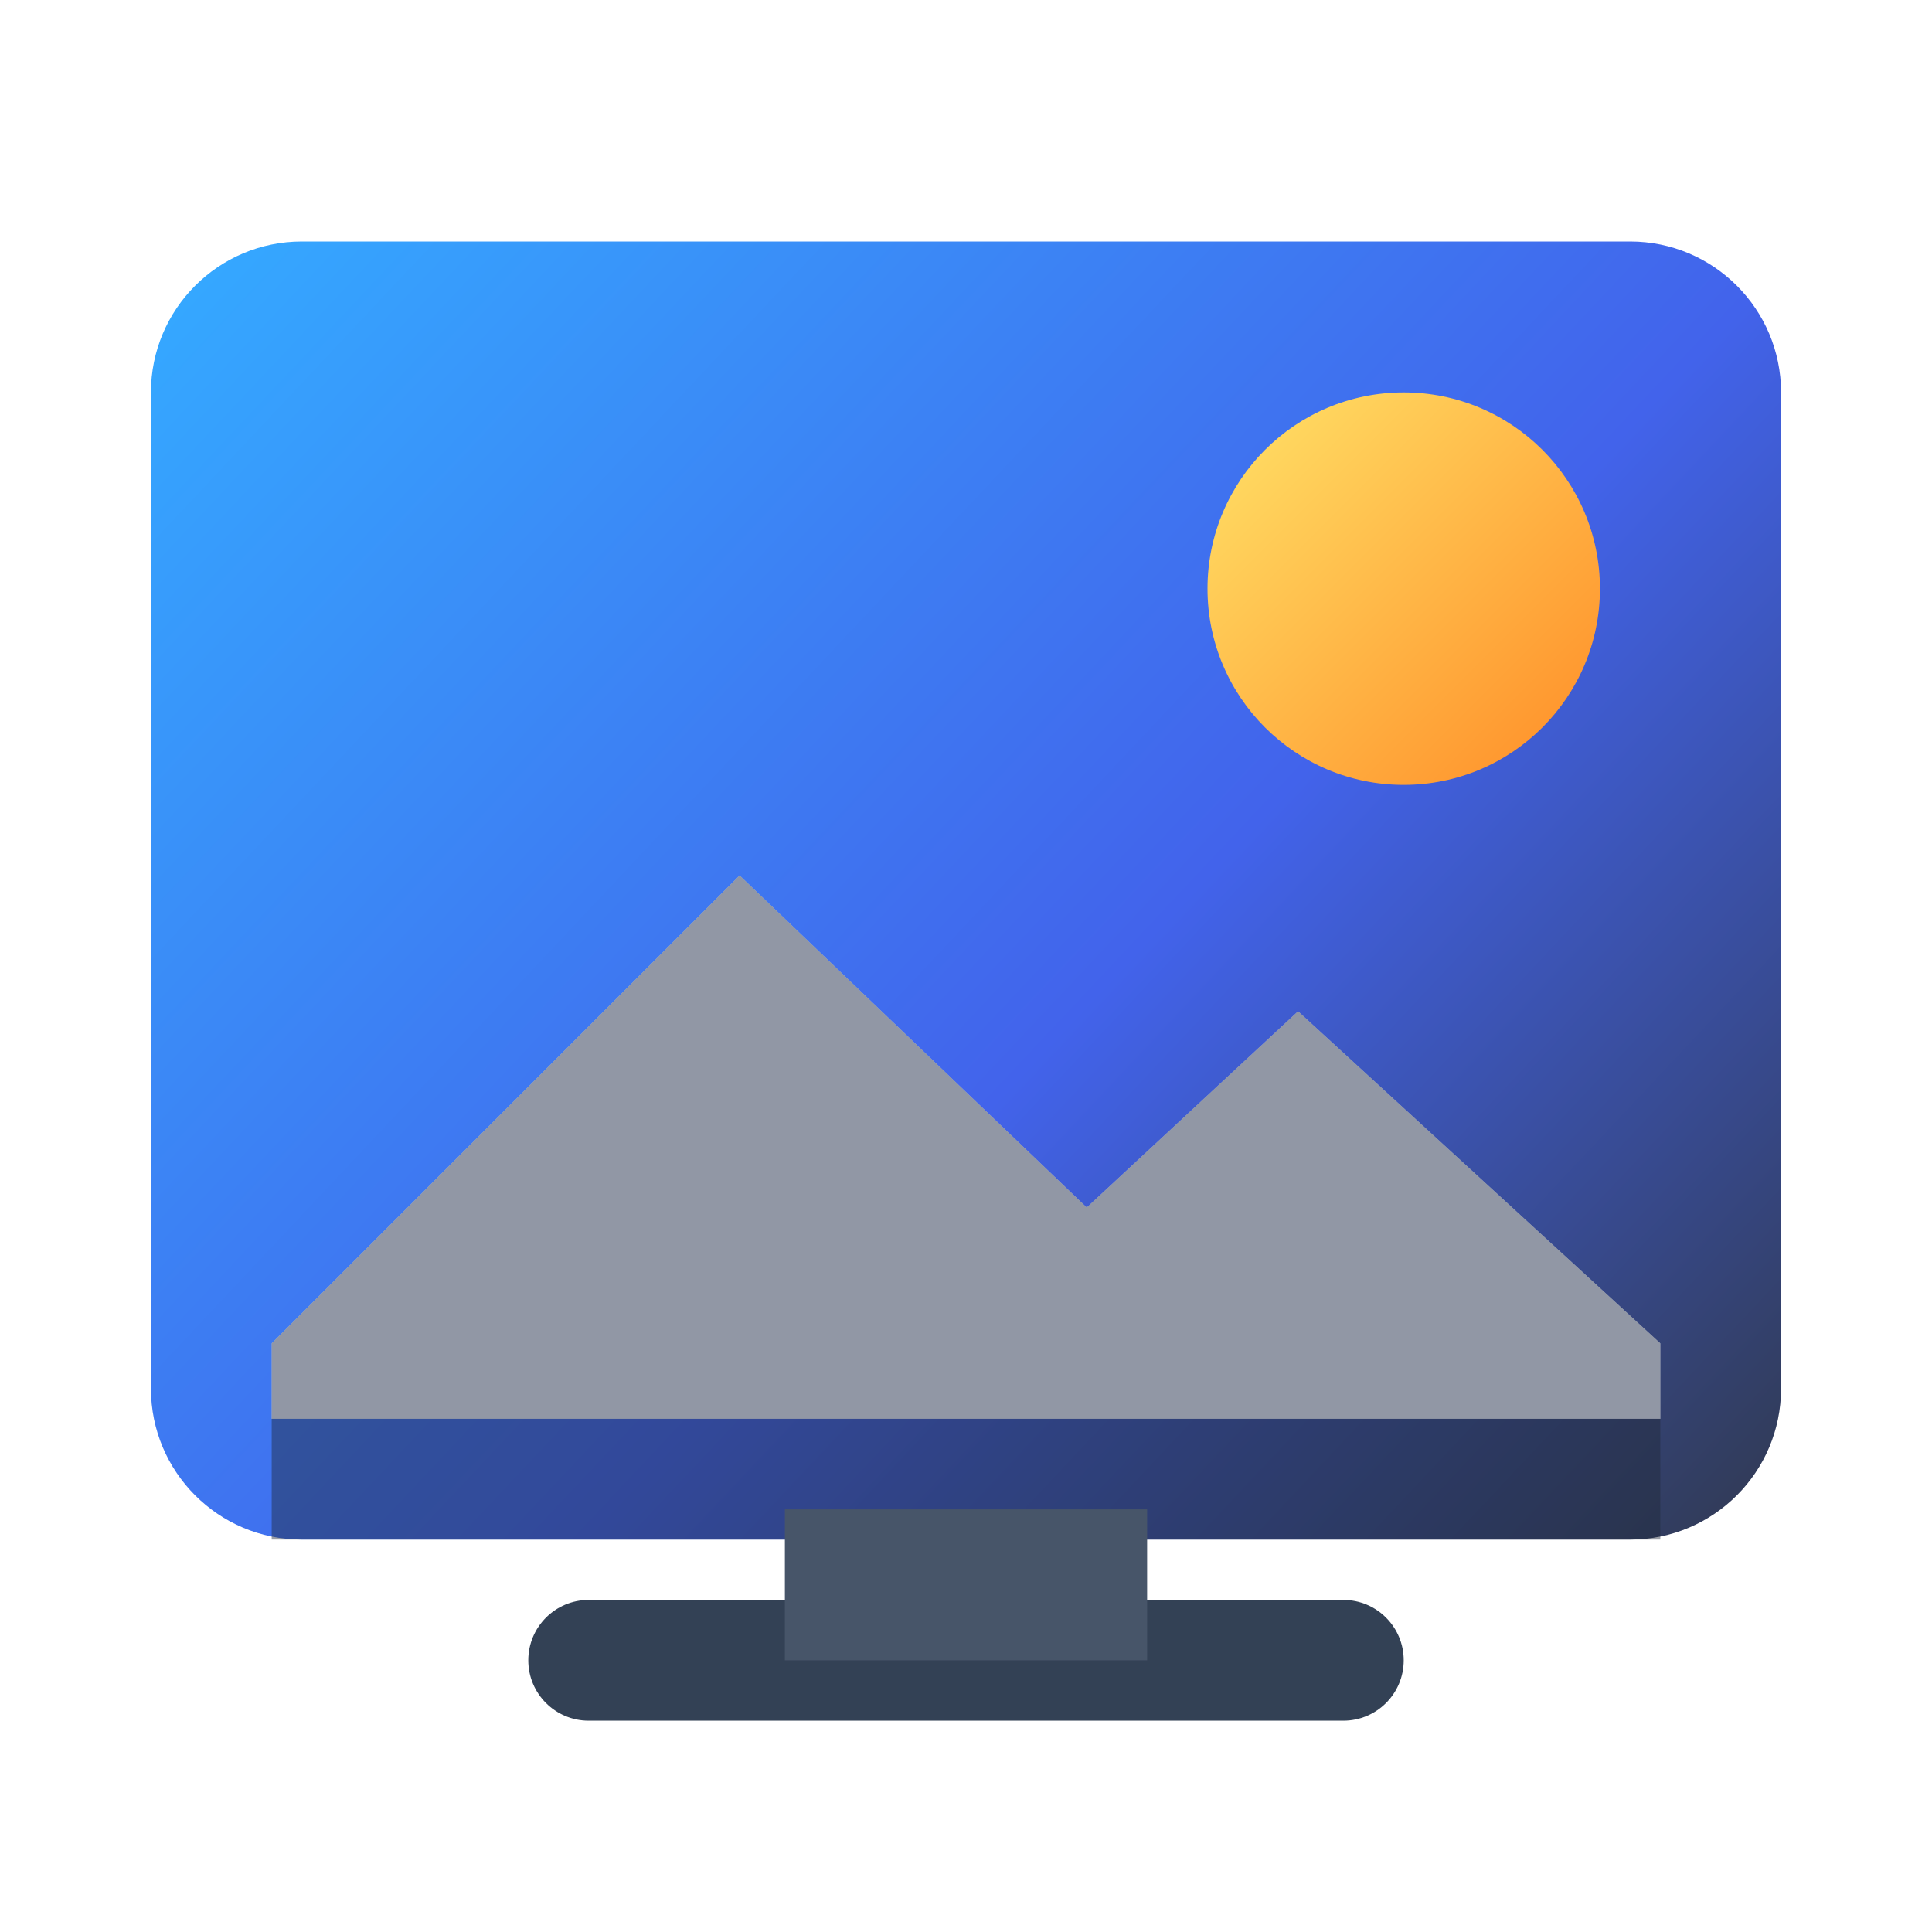
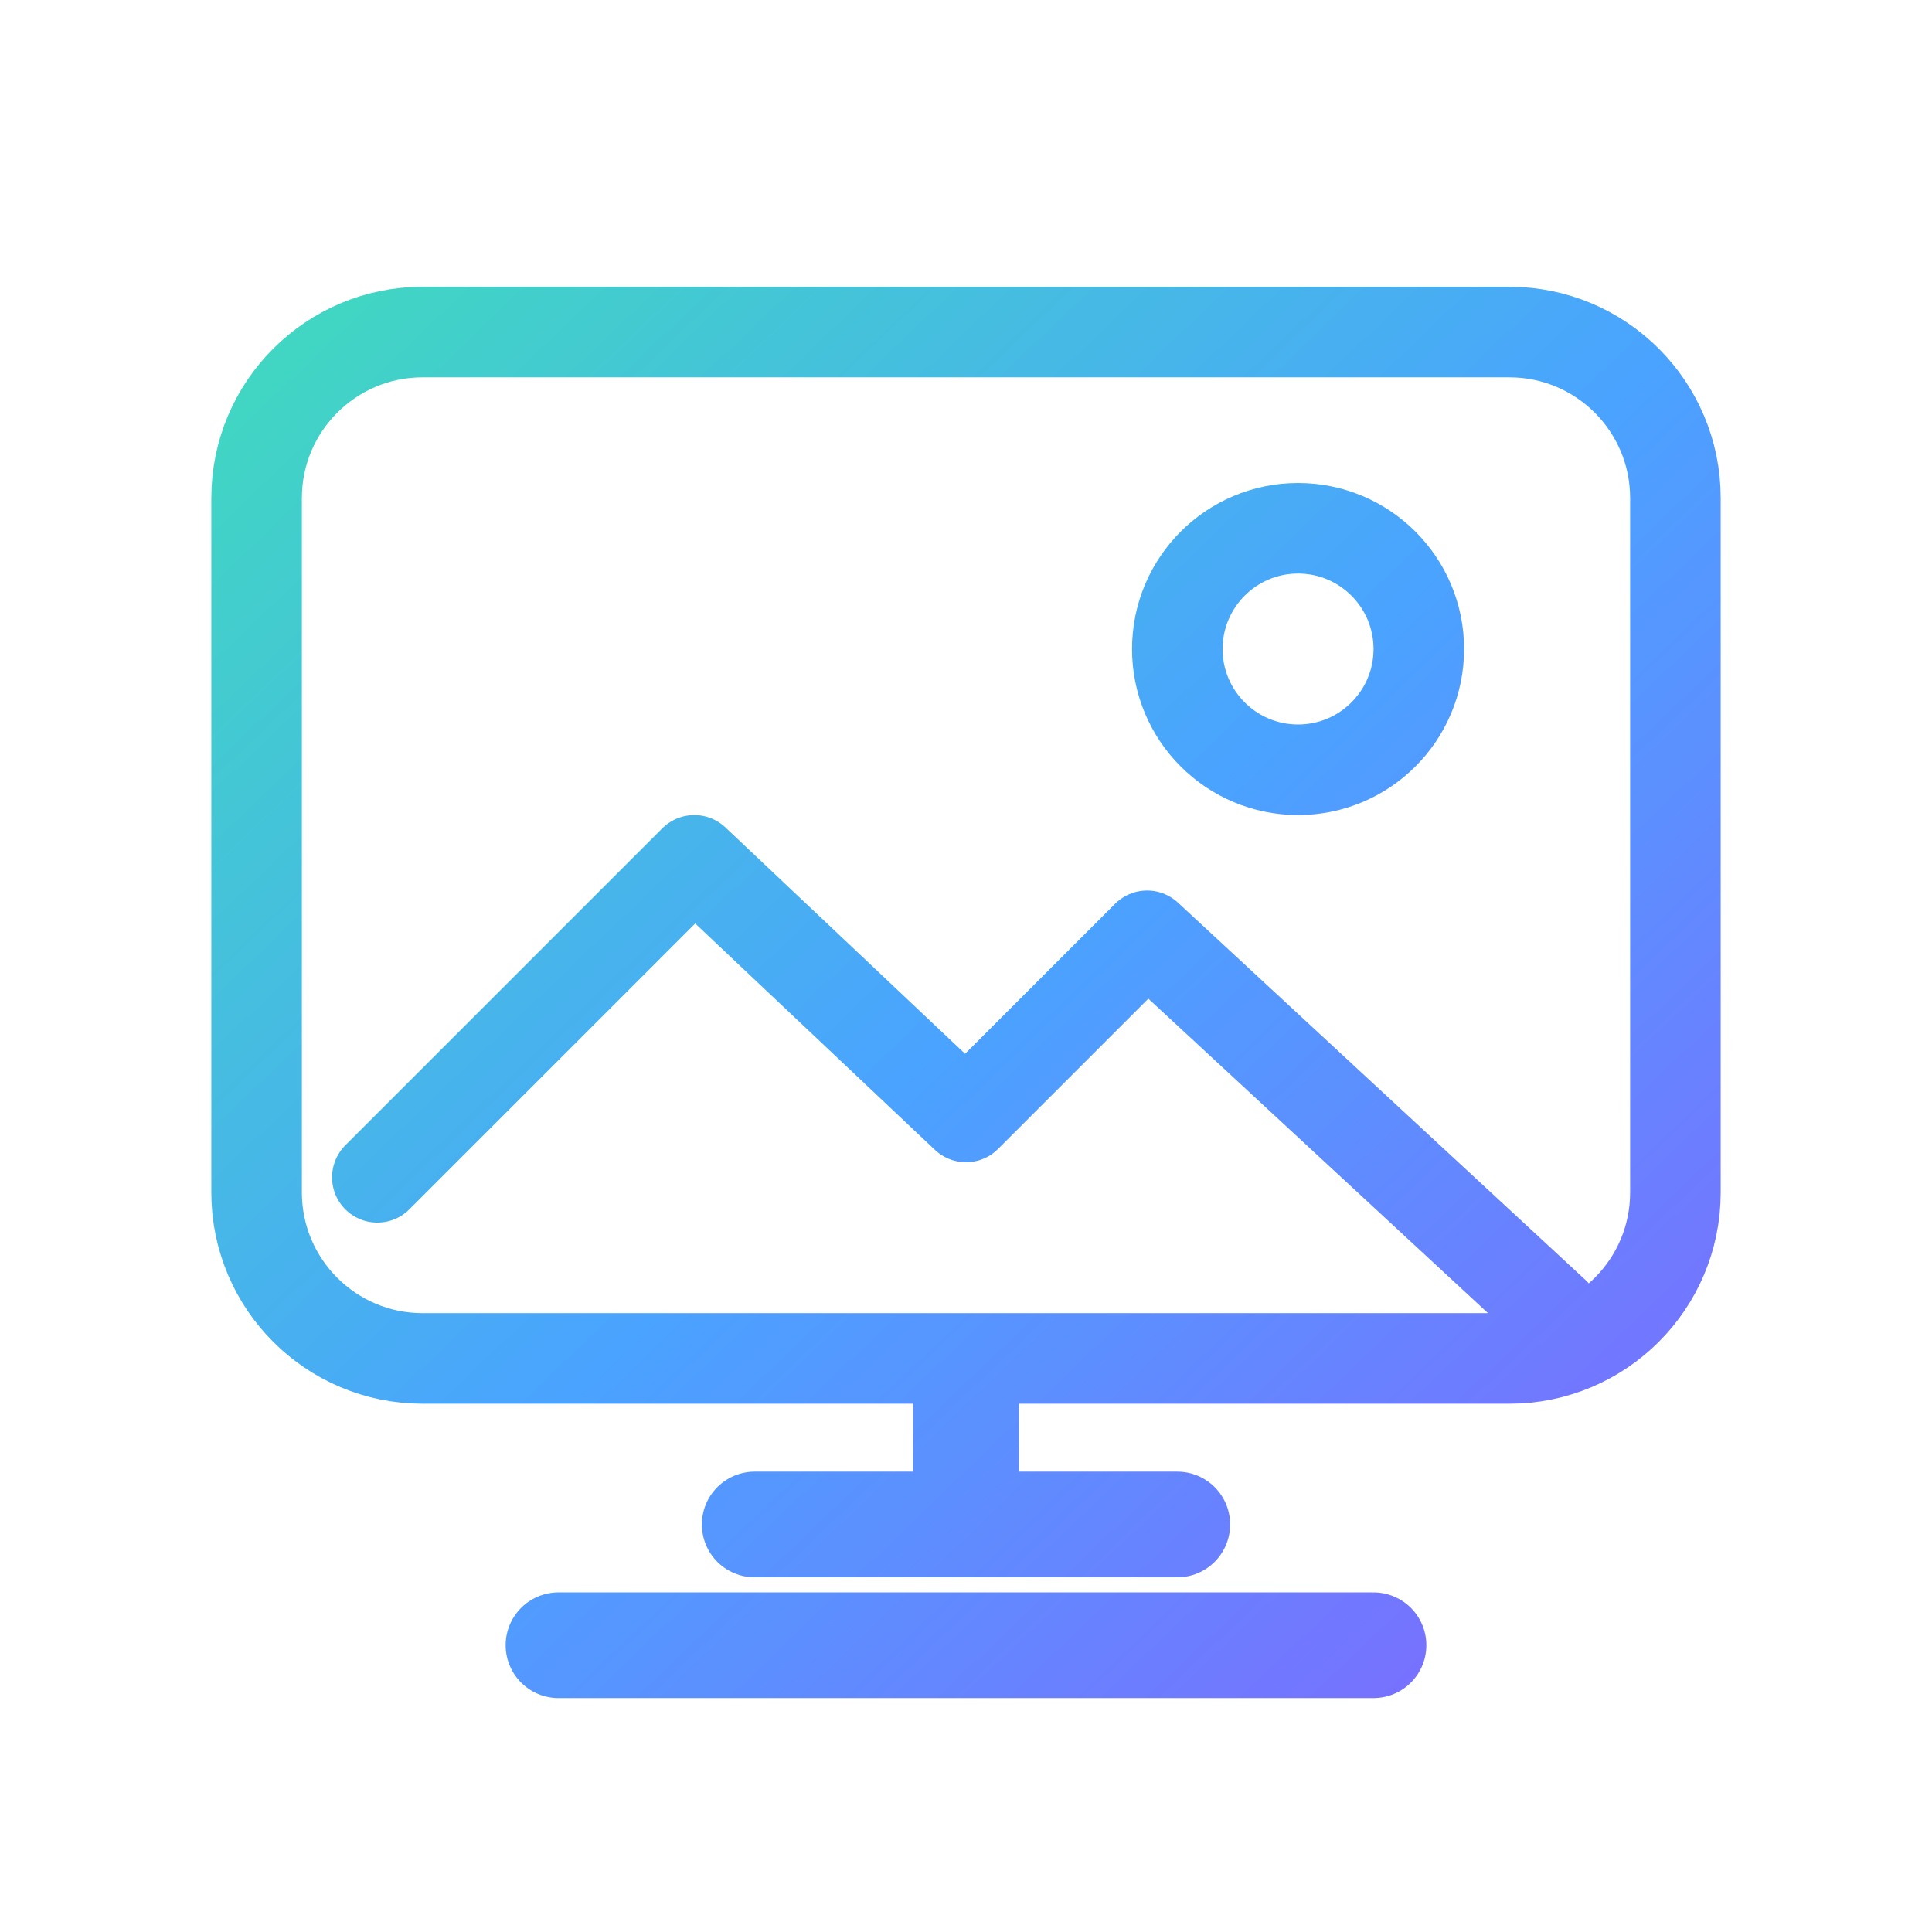
<svg xmlns="http://www.w3.org/2000/svg" viewBox="0 0 128 128">
  <defs>
-     <linearGradient id="sky" x1="14" y1="18" x2="114" y2="112" gradientUnits="userSpaceOnUse">
-       <stop offset="0" stop-color="#35a7ff" />
-       <stop offset="0.55" stop-color="#4263eb" />
-       <stop offset="1" stop-color="#2f3645" />
-     </linearGradient>
-     <linearGradient id="sun" x1="80" y1="28" x2="103" y2="51" gradientUnits="userSpaceOnUse">
-       <stop offset="0" stop-color="#ffe066" />
-       <stop offset="1" stop-color="#ff922b" />
+     <linearGradient id="line" x1="22" y1="20" x2="106" y2="108" gradientUnits="userSpaceOnUse">
+       <stop offset="0" stop-color="#41d6c3" />
+       <stop offset=".52" stop-color="#4aa3ff" />
+       <stop offset="1" stop-color="#7c6cff" />
    </linearGradient>
  </defs>
-   <rect x="10" y="16" width="108" height="86" rx="10" fill="url(#sky)" />
-   <circle cx="93" cy="39" r="13" fill="url(#sun)" />
-   <path d="M18 89 49 58l23 22 14-13 24 22v5H18z" fill="#eef2ff" />
-   <path d="M18 89 49 58l23 22 14-13 24 22v13H18z" fill="#1f2937" opacity=".45" />
-   <rect x="35" y="106" width="58" height="8" rx="4" fill="#334155" />
-   <rect x="52" y="100" width="24" height="10" fill="#475569" />
+   <g fill="none" stroke="url(#line)" stroke-linecap="round" stroke-linejoin="round">
+     <rect x="17" y="22" width="94" height="68" rx="11" stroke-width="6" />
+     <path d="M25 78 46 57l18 17 12-12 27 25" stroke-width="6" />
+     <circle cx="86" cy="43" r="8" stroke-width="6" />
+     <path d="M50 101h28" stroke-width="7" />
+     <path d="M64 91v10" stroke-width="7" />
+     <path d="M37 109h54" stroke-width="7" />
+   </g>
</svg>
